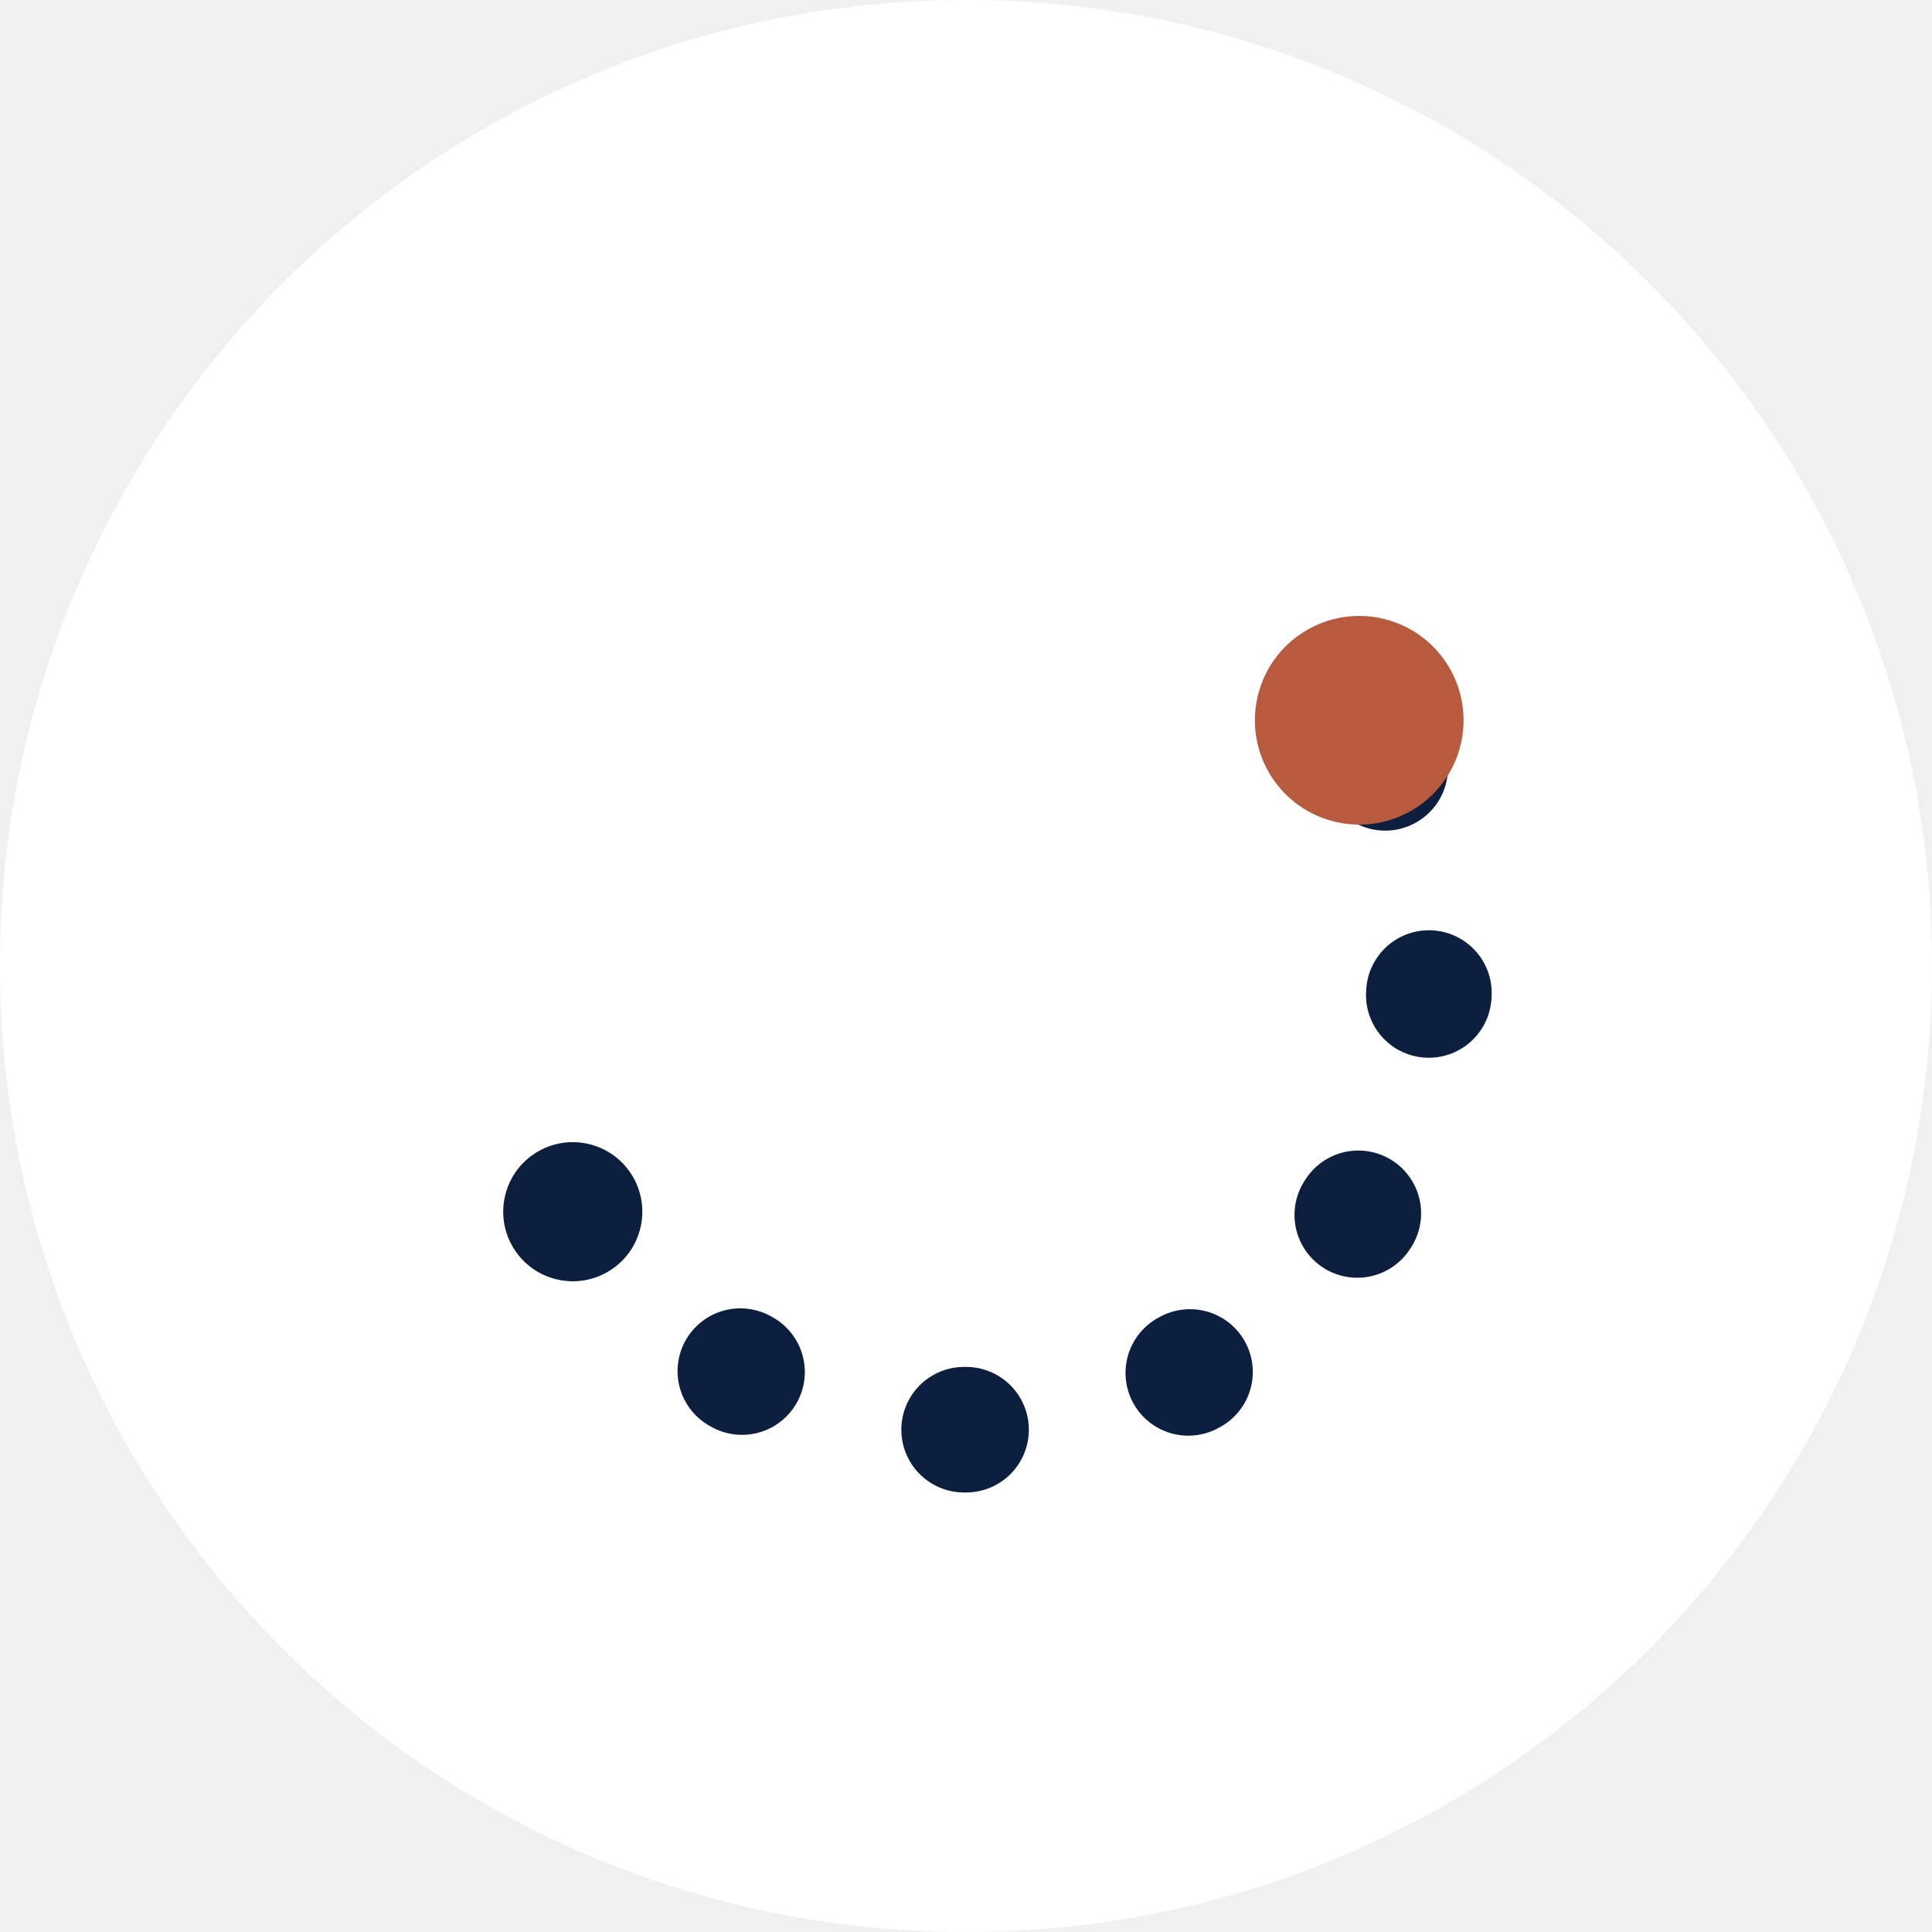
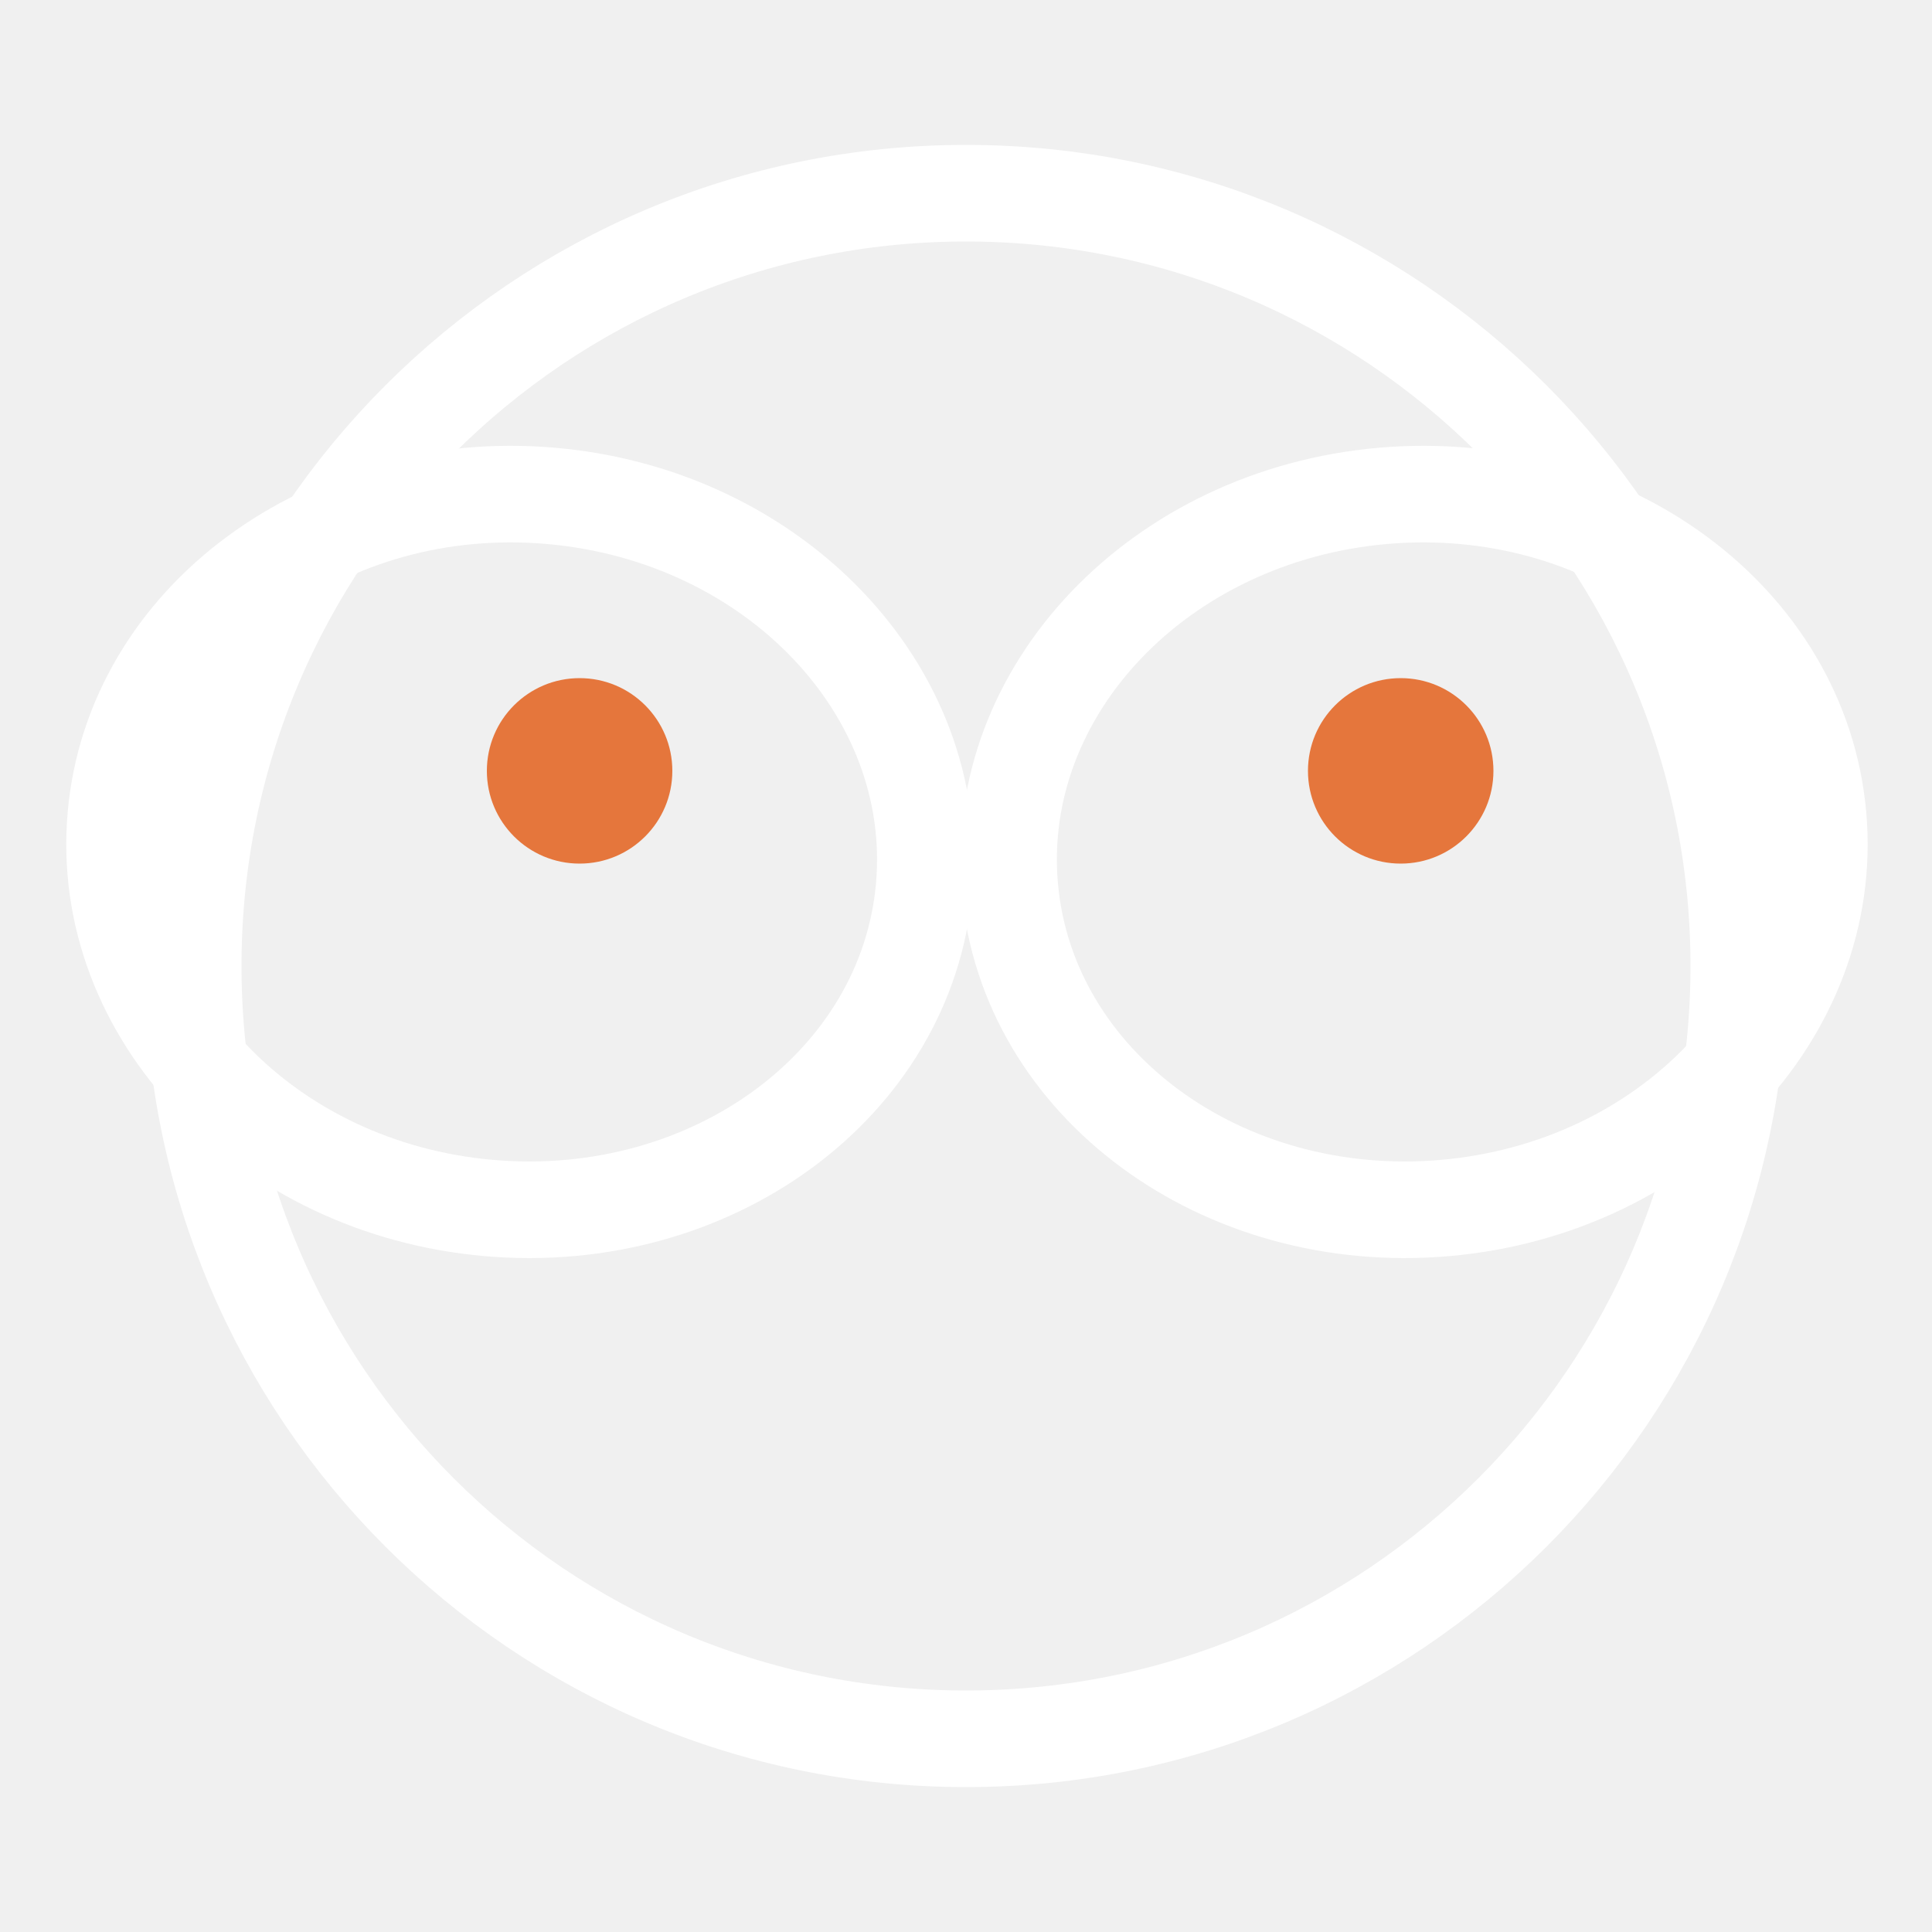
- <svg xmlns="http://www.w3.org/2000/svg" viewBox="0 0 100 100" role="img" aria-label="Odysee">
-   <circle cx="50" cy="50" r="45.4" fill="#FFFFFF" stroke="#FFFFFF" stroke-width="9.2" />
-   <g transform="rotate(-32 50 50)">
-     <path d="M 26 50 A 24 24 0 0 0 74 50" fill="none" stroke="#0C1F3F" stroke-width="6.5" stroke-linecap="round" stroke-dasharray="0.1 12" />
-     <circle cx="26" cy="50" r="3.6" fill="#0C1F3F" />
-     <circle cx="74" cy="50" r="5.4" fill="#B85A3E" />
-   </g>
+ <svg xmlns="http://www.w3.org/2000/svg" width="1000" height="1000" viewBox="0 0 1000 1000">
+   <path fill="none" stroke="#ffffff" stroke-width="50" stroke-linecap="round" stroke-linejoin="round" d="M 941.072 422.659 C 932.167 320.875 831.286 246.558 715.748 256.666 C 600.209 266.774 513.766 357.481 522.671 459.265 C 531.576 561.049 632.457 635.366 747.995 625.258 C 863.534 615.15 949.977 524.443 941.072 422.659 Z" />
+   <path fill="none" stroke="#ffffff" stroke-width="50" stroke-linecap="round" stroke-linejoin="round" d="M 478.329 459.265 C 487.234 357.481 400.791 266.774 285.252 256.666 C 169.714 246.558 68.832 320.875 59.928 422.659 C 51.023 524.443 137.466 615.15 253.005 625.258 C 368.543 635.366 469.424 561.049 478.329 459.265 Z" />
+   <path fill="none" stroke="#ffffff" stroke-width="50" stroke-linecap="round" stroke-linejoin="round" d="M 900 500 C 900 279.086 720.914 100 500 100 C 279.086 100 100 279.086 100 500 C 100 720.914 279.086 900 500 900 C 720.914 900 900 720.914 900 500 Z" />
+   <circle fill="#e5763c" cx="725" cy="399" r="48" />
+   <circle fill="#e5763c" cx="300" cy="399" r="48" />
</svg>
